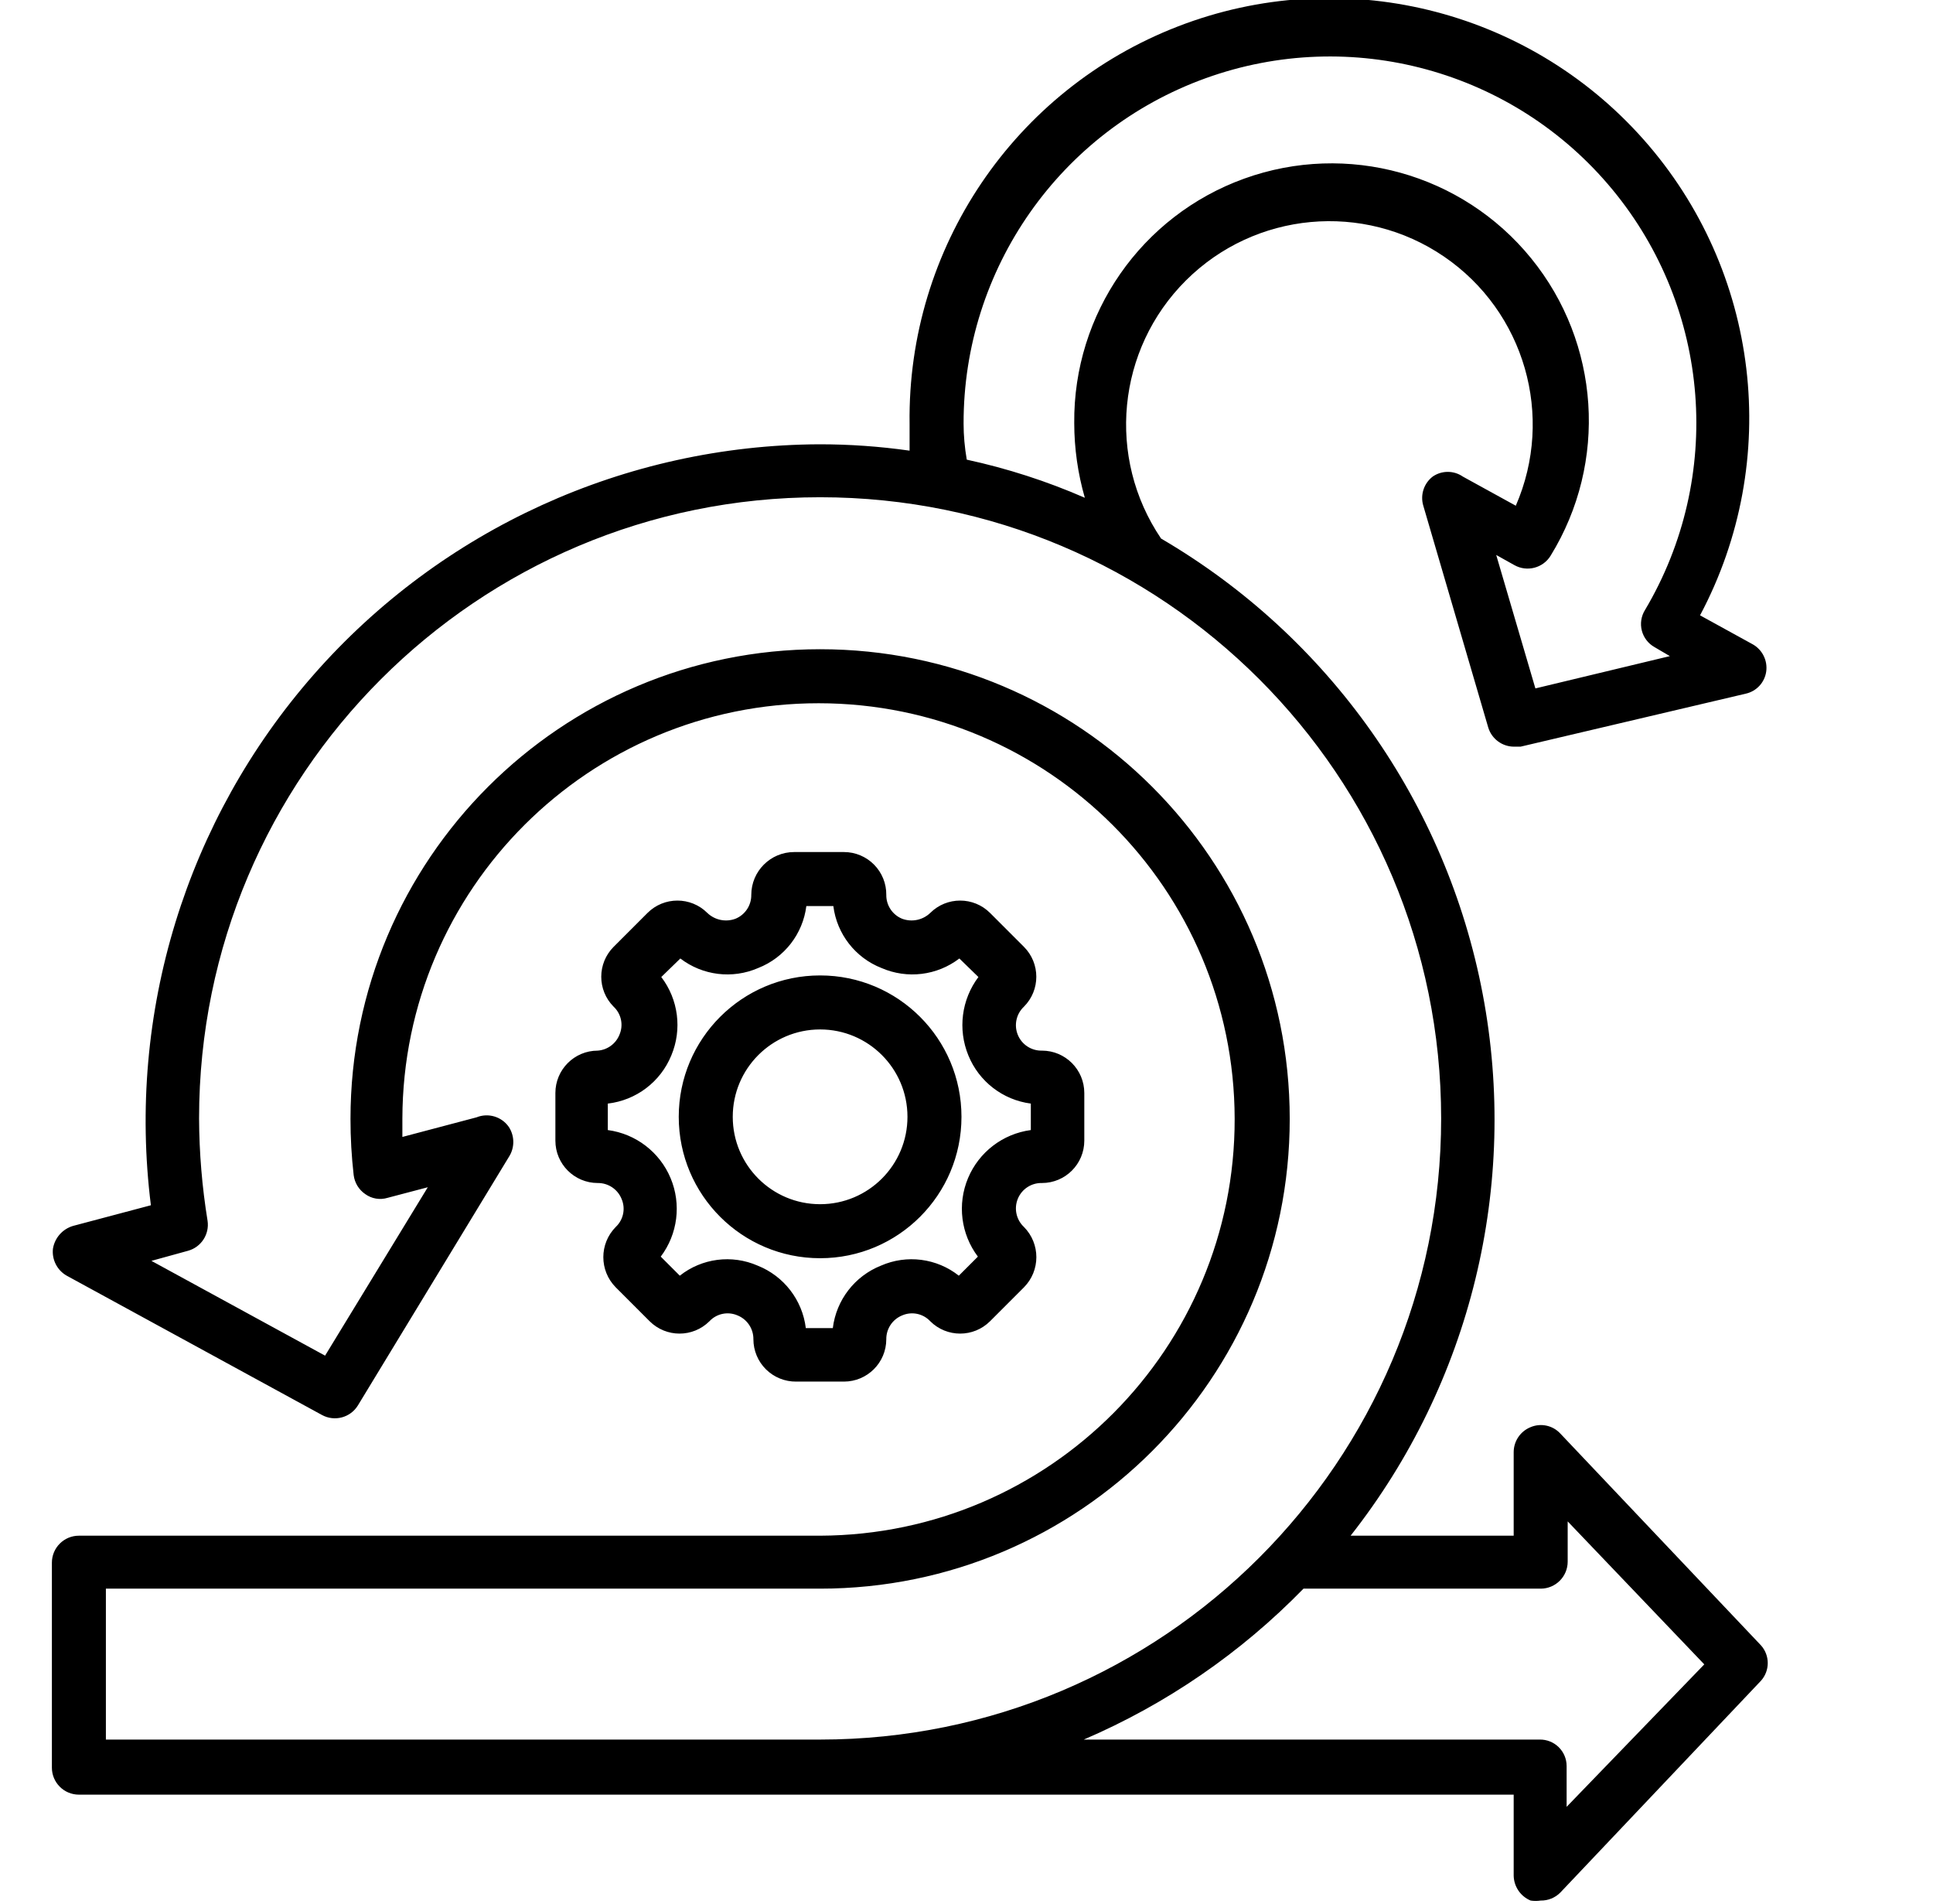
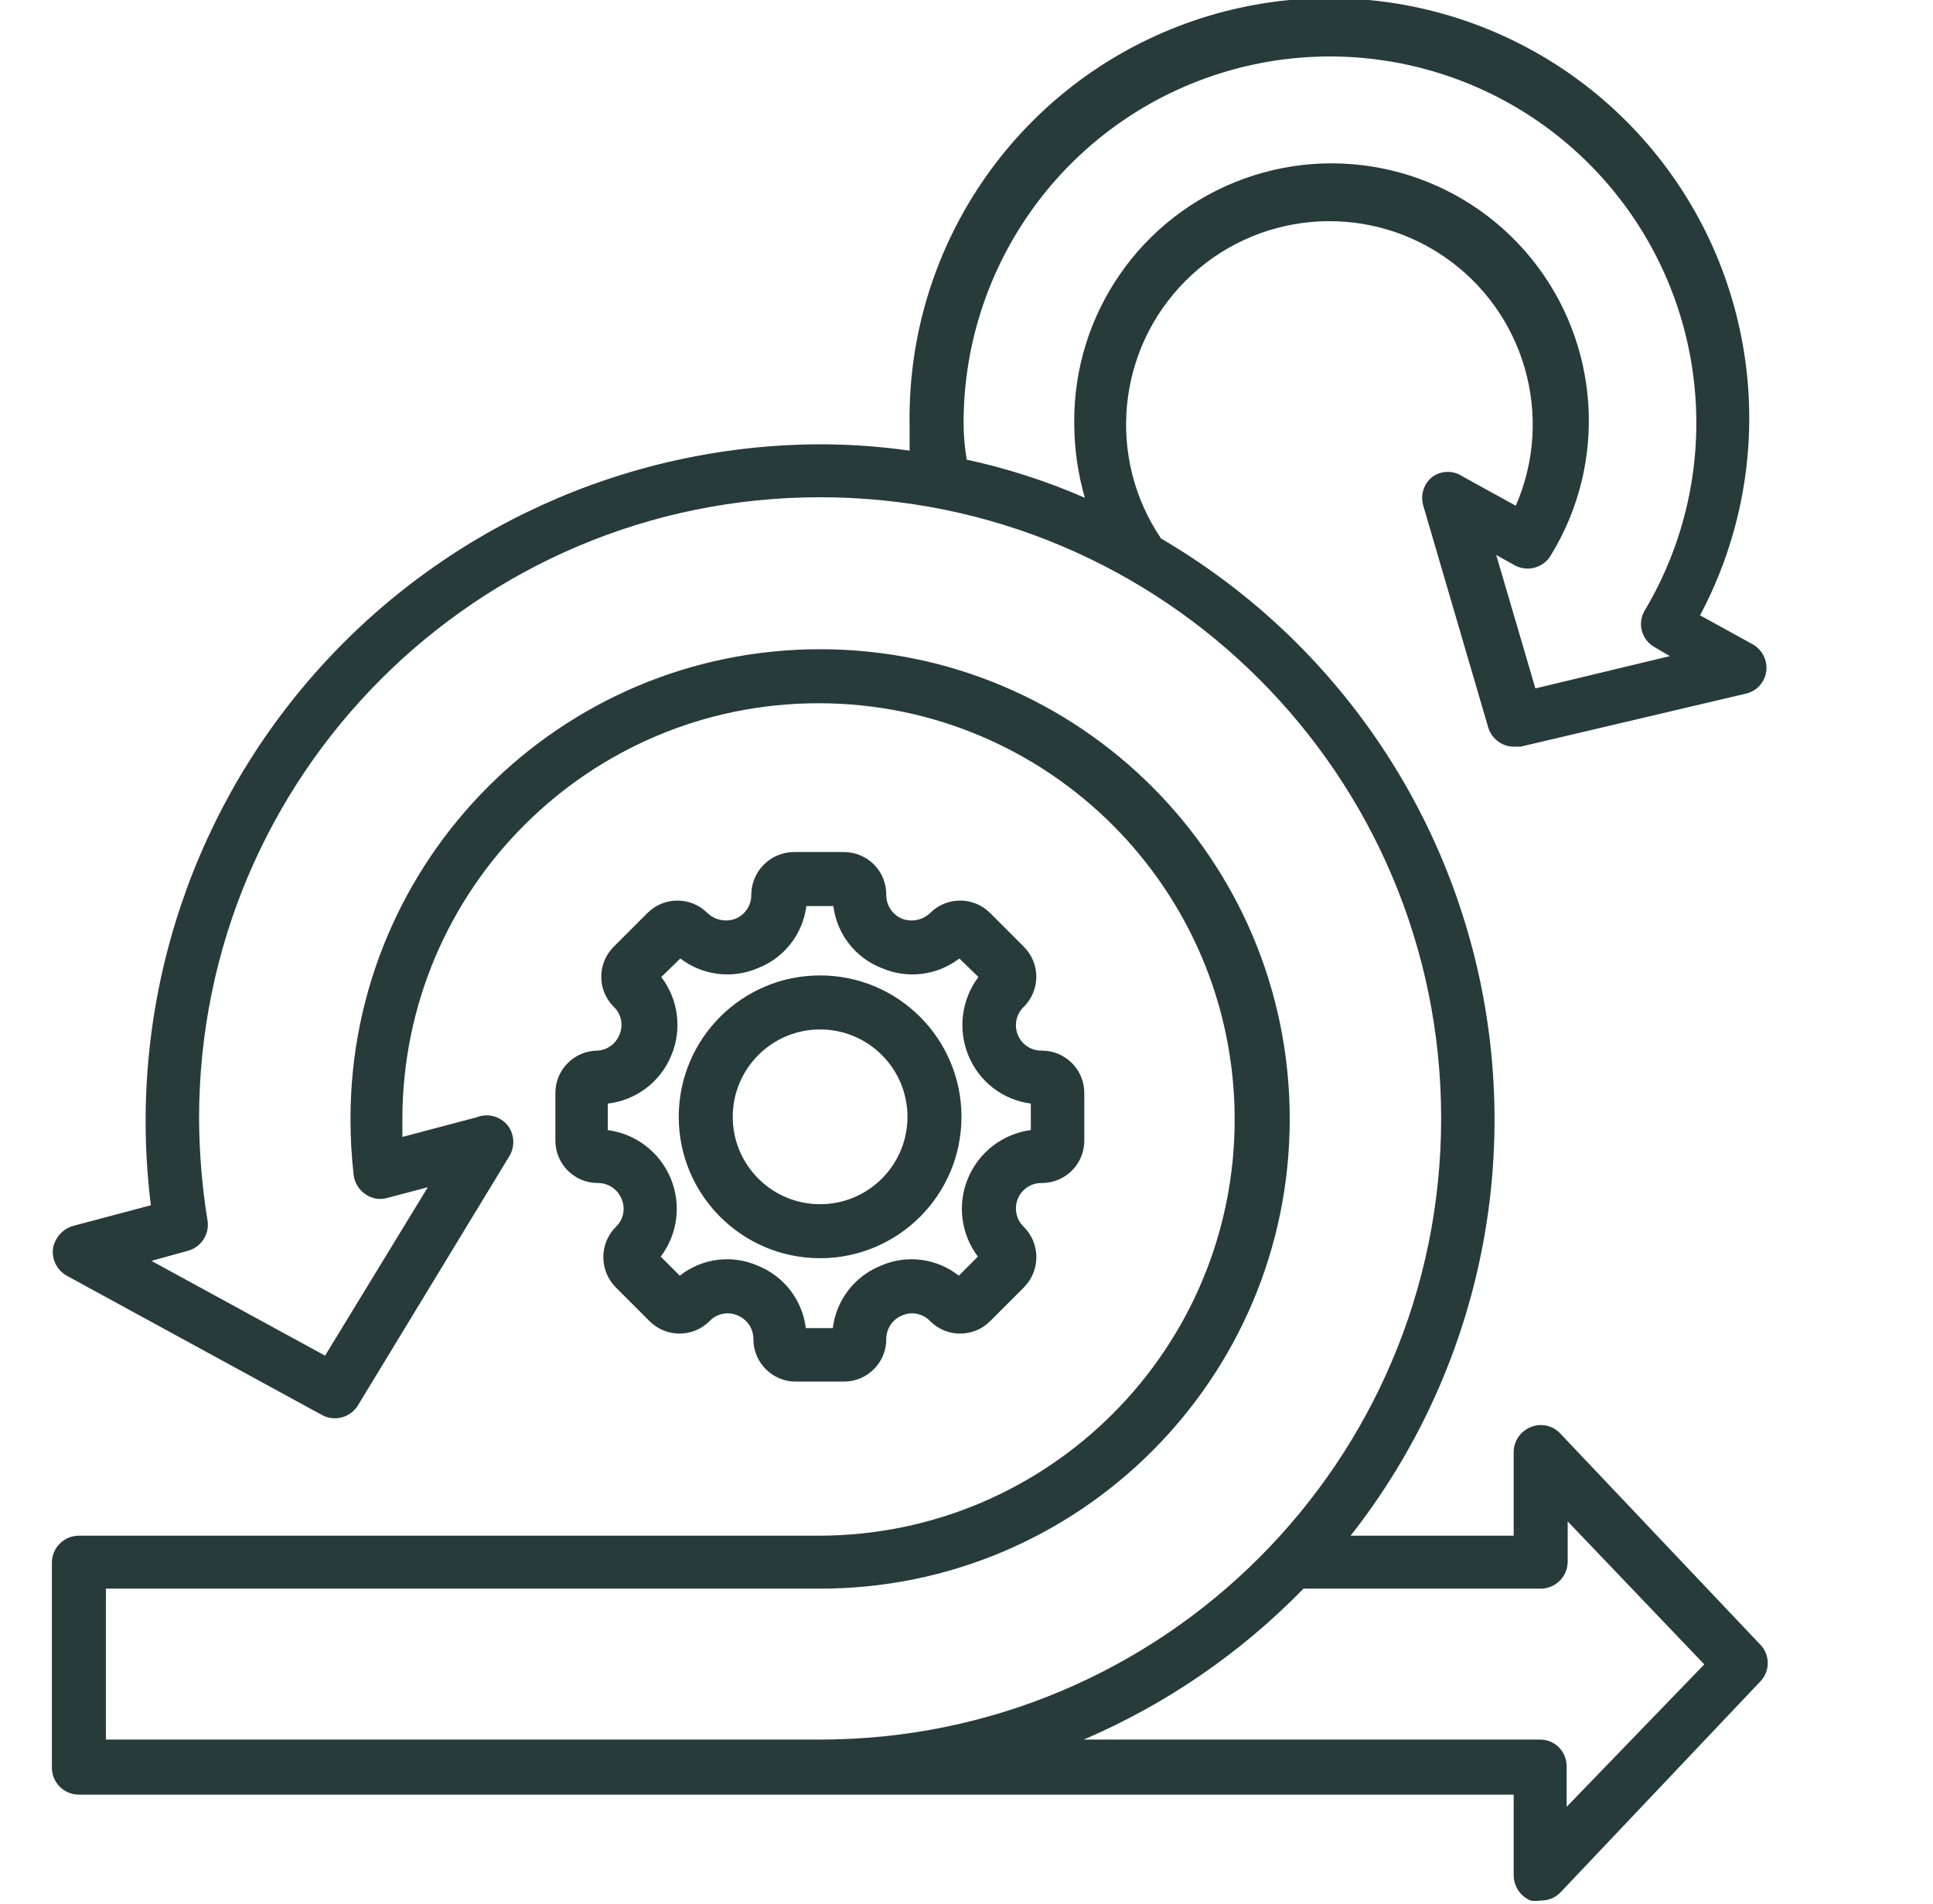
<svg xmlns="http://www.w3.org/2000/svg" id="Layer_1" data-name="Layer 1" viewBox="0 0 36.51 35.95">
-   <path d="M11.29,19.84a.8.8,0,0,0-.8.8v.9a.8.8,0,0,0,.8.8.48.48,0,0,1,.45.3.47.47,0,0,1-.11.53.81.81,0,0,0,0,1.14l.64.64a.8.8,0,0,0,1.13,0,.47.47,0,0,1,.53-.11.48.48,0,0,1,.3.45.8.8,0,0,0,.81.8h.9a.8.8,0,0,0,.8-.8.48.48,0,0,1,.3-.45.47.47,0,0,1,.53.11.8.8,0,0,0,1.13,0l.64-.64a.81.81,0,0,0,0-1.14.48.48,0,0,1,.34-.83.8.8,0,0,0,.8-.8v-.9a.8.8,0,0,0-.8-.8.48.48,0,0,1-.34-.83.8.8,0,0,0,0-1.13l-.64-.64a.8.8,0,0,0-1.13,0,.51.51,0,0,1-.53.11.48.48,0,0,1-.3-.45.8.8,0,0,0-.8-.81H15a.81.81,0,0,0-.81.81.48.48,0,0,1-.3.45.51.51,0,0,1-.53-.11.8.8,0,0,0-1.13,0l-.64.64a.8.8,0,0,0,0,1.13.47.47,0,0,1,.11.53A.48.48,0,0,1,11.29,19.84Zm1.39.09a1.49,1.49,0,0,0-.19-1.48l.36-.35a1.46,1.46,0,0,0,1.47.18,1.45,1.45,0,0,0,.91-1.17h.51a1.45,1.45,0,0,0,.91,1.17,1.46,1.46,0,0,0,1.47-.18l.36.35a1.51,1.51,0,0,0-.19,1.48,1.48,1.48,0,0,0,1.18.91v.5a1.5,1.5,0,0,0-1,2.39l-.36.36a1.44,1.44,0,0,0-1.47-.19,1.46,1.46,0,0,0-.91,1.18h-.51a1.46,1.46,0,0,0-.91-1.18,1.44,1.44,0,0,0-1.47.19l-.36-.36a1.5,1.5,0,0,0-1-2.39v-.5A1.48,1.48,0,0,0,12.68,19.93Zm2.81,3.83a2.67,2.67,0,1,0-2.67-2.67A2.67,2.67,0,0,0,15.49,23.76Zm0-4.32a1.65,1.65,0,1,1-1.65,1.65A1.65,1.65,0,0,1,15.49,19.44ZM33.26,31.07l-3.79-4a.5.5,0,0,0-.56-.12.51.51,0,0,0-.32.47V29H25.51a12.71,12.71,0,0,0-3.58-18.83,3.84,3.84,0,1,1,6.7-.62l-1-.55a.5.5,0,0,0-.57,0,.51.51,0,0,0-.18.54l1.23,4.2a.51.51,0,0,0,.49.36h.12l4.25-1a.5.5,0,0,0,.39-.42.51.51,0,0,0-.25-.51l-1-.55A7.93,7.93,0,1,0,17.18,8c0,.17,0,.34,0,.51a12.08,12.08,0,0,0-1.71-.12A12.78,12.78,0,0,0,2.85,22.76l-1.47.39a.54.54,0,0,0-.38.43.52.52,0,0,0,.26.51l4.82,2.63a.51.51,0,0,0,.68-.18l2.85-4.69a.52.52,0,0,0,0-.57A.51.51,0,0,0,9,21.1l-1.4.37c0-.11,0-.23,0-.35A7.86,7.86,0,1,1,15.49,29h-14a.51.51,0,0,0-.51.51v3.87a.51.51,0,0,0,.51.51H28.59v1.53a.52.52,0,0,0,.32.47.63.63,0,0,0,.19,0,.51.51,0,0,0,.37-.15l3.79-4A.5.5,0,0,0,33.26,31.07ZM18.2,8a6.92,6.92,0,1,1,12.87,3.52.5.5,0,0,0,.18.7l.29.17L29,13l-.74-2.52.34.19a.51.51,0,0,0,.69-.18,4.86,4.86,0,1,0-9-2.5,5.11,5.11,0,0,0,.2,1.41,11.86,11.86,0,0,0-2.23-.72Q18.2,8.33,18.2,8ZM2,32.85V30H15.49a8.87,8.87,0,1,0-8.87-8.87,9.28,9.28,0,0,0,.06,1.06.51.51,0,0,0,.22.36.48.48,0,0,0,.42.07l.76-.2L6.14,25.6,2.86,23.81l.69-.19a.51.51,0,0,0,.37-.57,12.36,12.36,0,0,1-.16-1.93A11.73,11.73,0,1,1,15.49,32.85Zm27.59,1.27v-.77a.5.5,0,0,0-.51-.5H20.47A12.89,12.89,0,0,0,24.62,30H29.1a.51.51,0,0,0,.51-.51v-.76l2.58,2.7Z" />
+   <defs>
+     <style>
+       .cls-1 {
+         fill: #273b3b;
+       }
+     </style>
+   </defs>
+   <path class="cls-1" d="M11.29,19.84a.8.8,0,0,0-.8.8v.9a.8.8,0,0,0,.8.8.48.48,0,0,1,.45.3.47.47,0,0,1-.11.53.81.81,0,0,0,0,1.14l.64.64a.8.8,0,0,0,1.13,0,.47.47,0,0,1,.53-.11.48.48,0,0,1,.3.45.8.8,0,0,0,.81.8h.9a.8.8,0,0,0,.8-.8.48.48,0,0,1,.3-.45.47.47,0,0,1,.53.11.8.8,0,0,0,1.13,0l.64-.64a.81.81,0,0,0,0-1.14.48.48,0,0,1,.34-.83.8.8,0,0,0,.8-.8v-.9a.8.8,0,0,0-.8-.8.48.48,0,0,1-.34-.83.8.8,0,0,0,0-1.13l-.64-.64a.8.8,0,0,0-1.13,0,.51.51,0,0,1-.53.11.48.48,0,0,1-.3-.45.8.8,0,0,0-.8-.81H15a.81.81,0,0,0-.81.81.48.48,0,0,1-.3.45.51.51,0,0,1-.53-.11.8.8,0,0,0-1.13,0l-.64.64a.8.8,0,0,0,0,1.13.47.47,0,0,1,.11.53A.48.48,0,0,1,11.29,19.84Zm1.39.09a1.49,1.49,0,0,0-.19-1.48l.36-.35a1.46,1.46,0,0,0,1.47.18,1.45,1.45,0,0,0,.91-1.17h.51a1.45,1.45,0,0,0,.91,1.17,1.46,1.46,0,0,0,1.47-.18l.36.35a1.51,1.51,0,0,0-.19,1.48,1.48,1.48,0,0,0,1.18.91v.5a1.5,1.5,0,0,0-1,2.39l-.36.36a1.44,1.44,0,0,0-1.47-.19,1.46,1.46,0,0,0-.91,1.18h-.51a1.46,1.46,0,0,0-.91-1.18,1.44,1.44,0,0,0-1.47.19l-.36-.36a1.5,1.5,0,0,0-1-2.39v-.5A1.48,1.48,0,0,0,12.68,19.93Zm2.81,3.83a2.67,2.67,0,1,0-2.67-2.67A2.67,2.67,0,0,0,15.49,23.76Zm0-4.32a1.65,1.65,0,1,1-1.65,1.65A1.65,1.65,0,0,1,15.49,19.44ZM33.26,31.07l-3.79-4a.5.5,0,0,0-.56-.12.51.51,0,0,0-.32.47V29H25.51a12.71,12.71,0,0,0-3.58-18.83,3.84,3.84,0,1,1,6.7-.62l-1-.55a.5.5,0,0,0-.57,0,.51.51,0,0,0-.18.54l1.23,4.2a.51.51,0,0,0,.49.36h.12l4.25-1a.5.5,0,0,0,.39-.42.51.51,0,0,0-.25-.51l-1-.55A7.93,7.93,0,1,0,17.18,8c0,.17,0,.34,0,.51a12.08,12.08,0,0,0-1.71-.12A12.78,12.78,0,0,0,2.85,22.76l-1.47.39a.54.54,0,0,0-.38.43.52.52,0,0,0,.26.51l4.82,2.63a.51.51,0,0,0,.68-.18l2.85-4.69a.52.52,0,0,0,0-.57A.51.51,0,0,0,9,21.1l-1.4.37c0-.11,0-.23,0-.35A7.86,7.86,0,1,1,15.49,29h-14a.51.51,0,0,0-.51.51v3.87a.51.51,0,0,0,.51.51H28.59v1.53a.52.52,0,0,0,.32.47.63.63,0,0,0,.19,0,.51.51,0,0,0,.37-.15l3.79-4A.5.5,0,0,0,33.26,31.07ZM18.2,8a6.92,6.92,0,1,1,12.87,3.52.5.5,0,0,0,.18.7l.29.17L29,13l-.74-2.52.34.19a.51.51,0,0,0,.69-.18,4.86,4.86,0,1,0-9-2.5,5.11,5.11,0,0,0,.2,1.41,11.86,11.86,0,0,0-2.23-.72Q18.2,8.33,18.2,8ZM2,32.85V30H15.49a8.87,8.87,0,1,0-8.87-8.87,9.28,9.28,0,0,0,.06,1.06.51.51,0,0,0,.22.36.48.48,0,0,0,.42.07l.76-.2L6.14,25.6,2.86,23.81l.69-.19a.51.51,0,0,0,.37-.57,12.36,12.36,0,0,1-.16-1.93A11.73,11.73,0,1,1,15.49,32.85Zm27.59,1.27v-.77a.5.5,0,0,0-.51-.5H20.47A12.89,12.89,0,0,0,24.62,30H29.1a.51.51,0,0,0,.51-.51v-.76l2.58,2.7Z" />
</svg>
